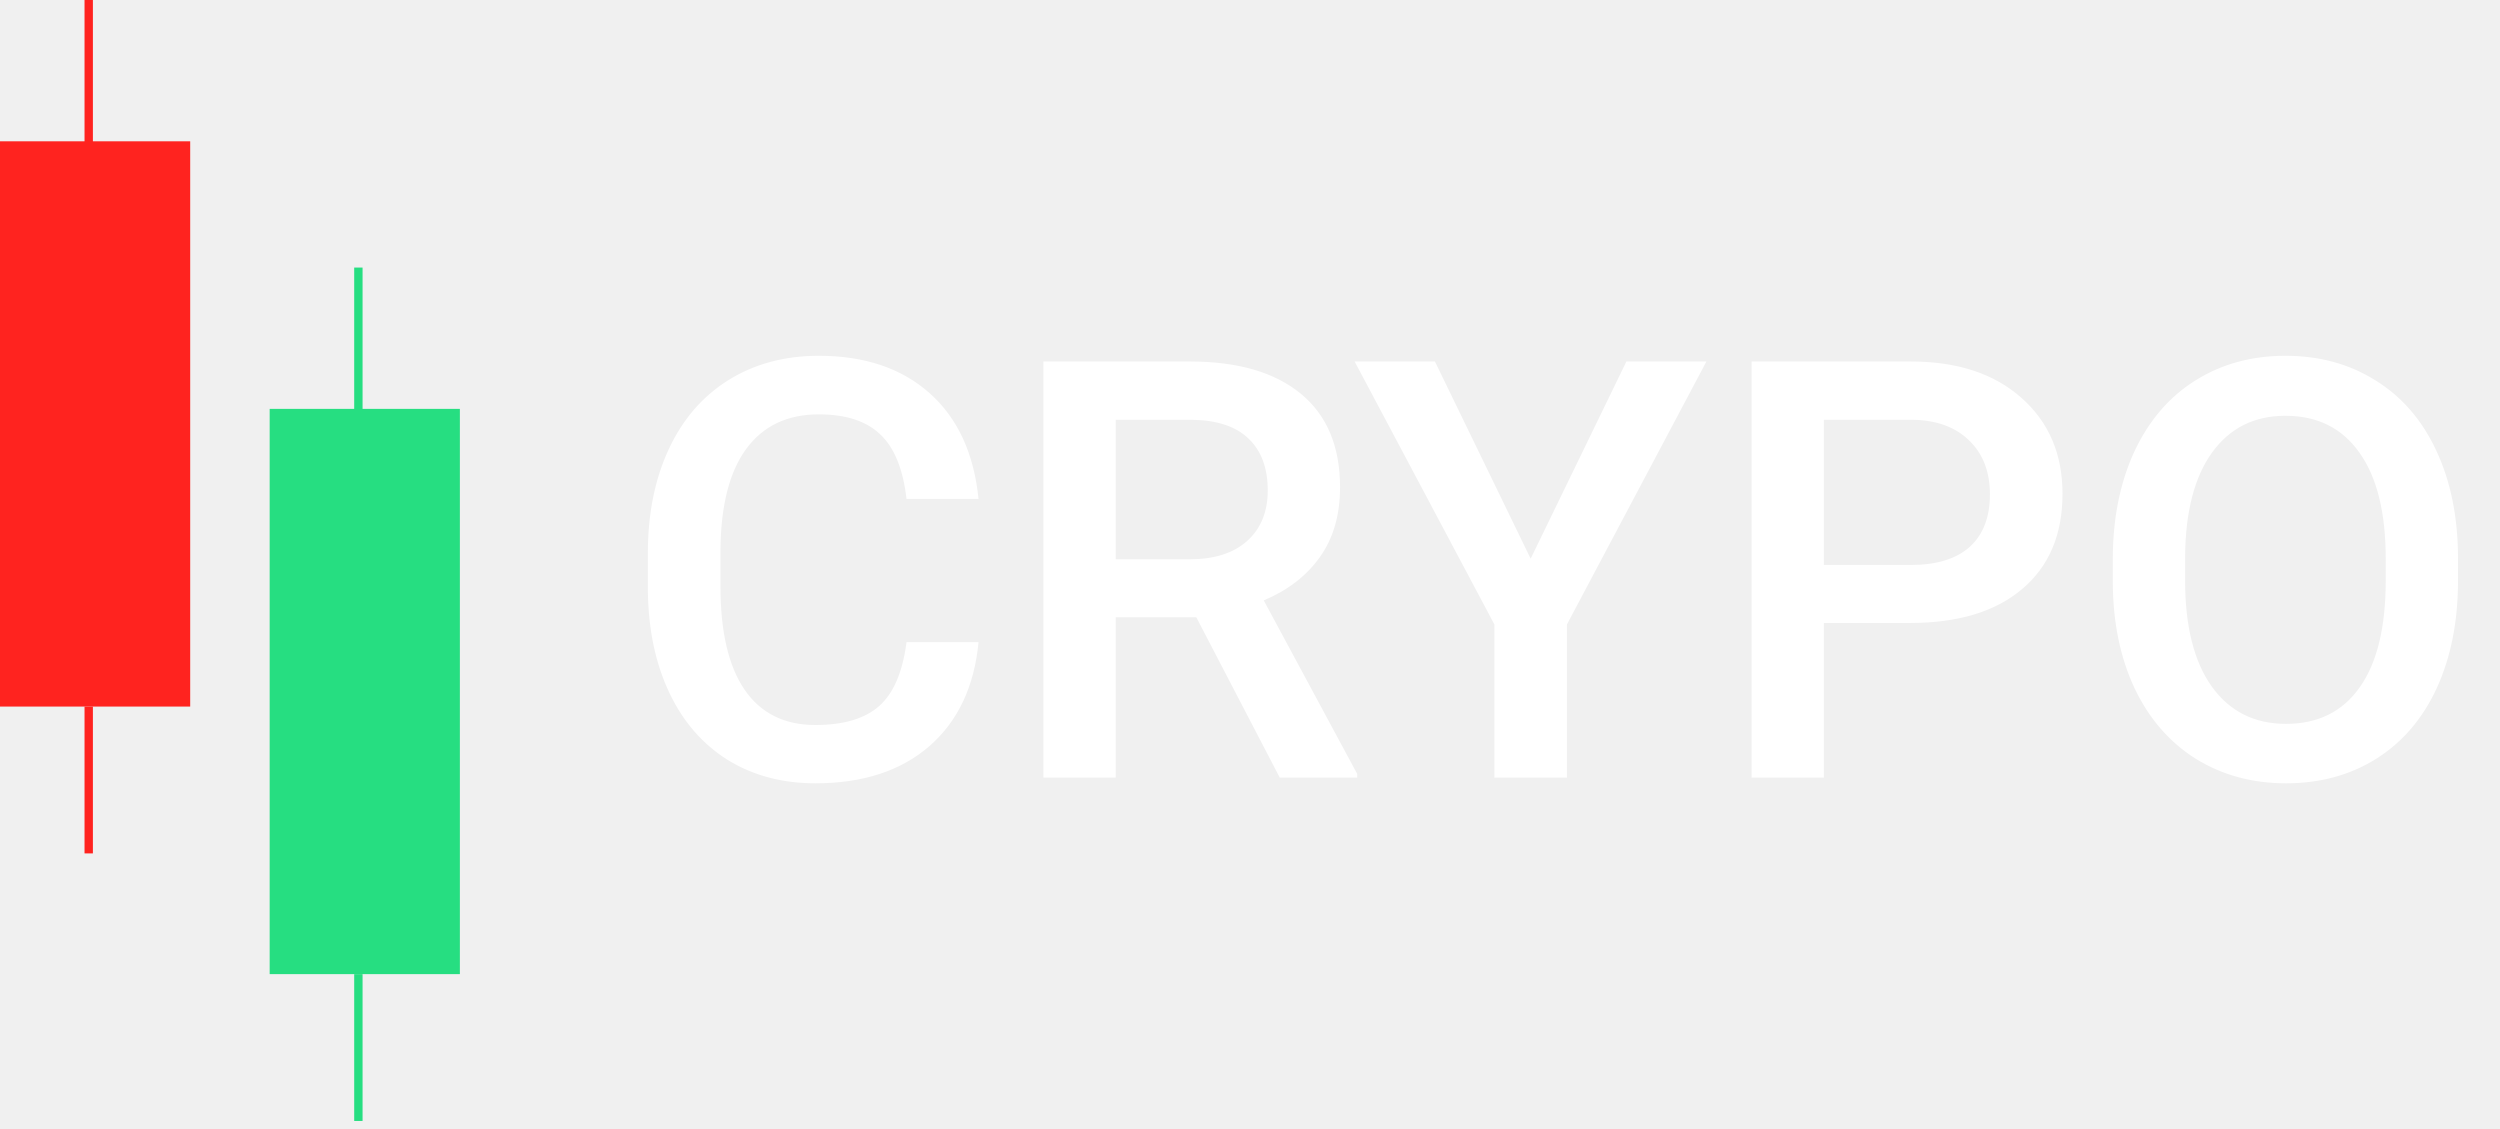
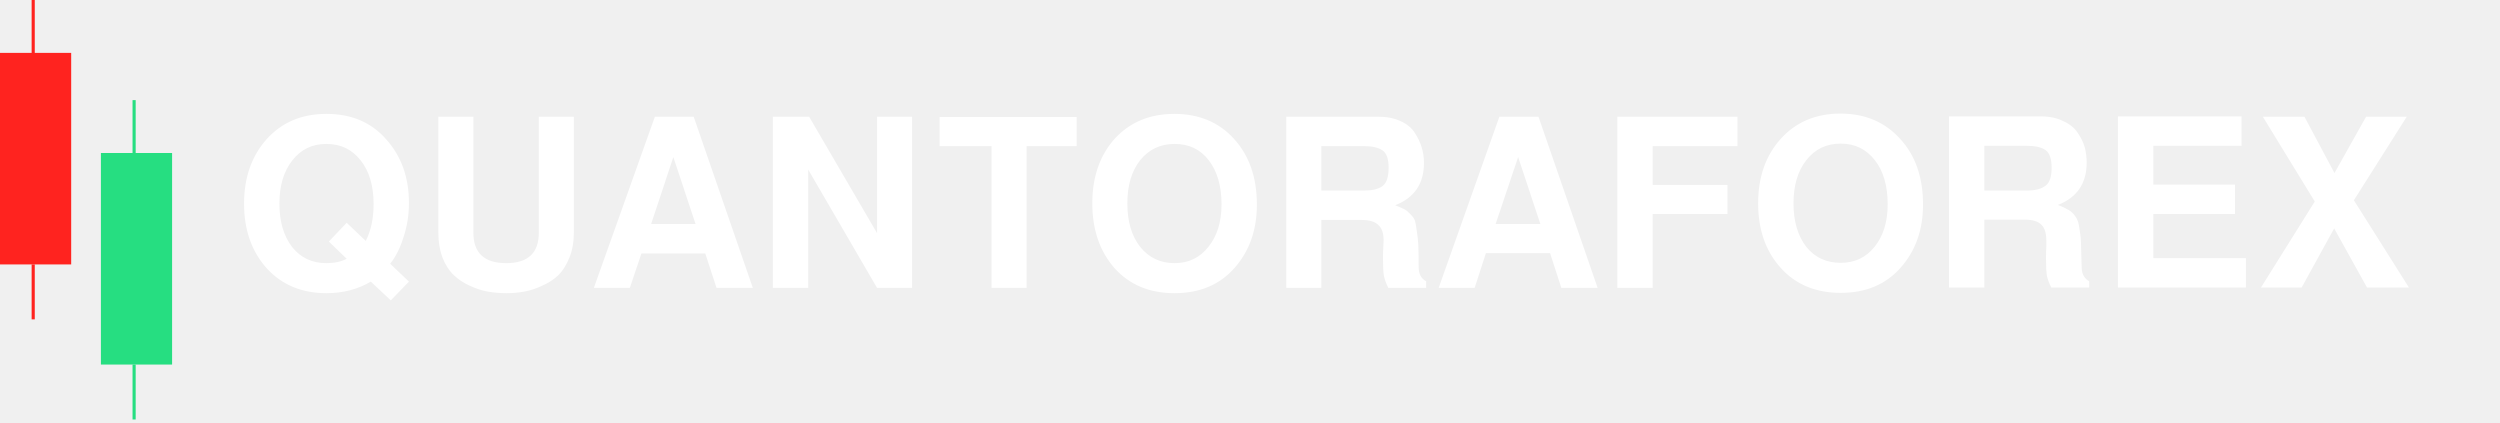
- <svg xmlns="http://www.w3.org/2000/svg" width="299" height="135" viewBox="0 0 299 135" fill="none">
-   <path d="M117.032 76.799C116.531 82.108 114.571 86.255 111.153 89.24C107.735 92.203 103.189 93.684 97.516 93.684C93.551 93.684 90.053 92.749 87.022 90.881C84.015 88.99 81.69 86.312 80.05 82.849C78.409 79.385 77.555 75.363 77.486 70.783V66.135C77.486 61.441 78.318 57.305 79.981 53.727C81.645 50.15 84.026 47.393 87.125 45.456C90.247 43.519 93.847 42.551 97.926 42.551C103.417 42.551 107.838 44.043 111.188 47.028C114.537 50.013 116.485 54.229 117.032 59.675H108.419C108.009 56.097 106.961 53.523 105.274 51.95C103.611 50.355 101.161 49.558 97.926 49.558C94.166 49.558 91.272 50.936 89.244 53.693C87.239 56.428 86.213 60.45 86.168 65.759V70.168C86.168 75.546 87.125 79.647 89.039 82.473C90.976 85.298 93.801 86.711 97.516 86.711C100.911 86.711 103.463 85.948 105.172 84.421C106.881 82.894 107.963 80.353 108.419 76.799H117.032ZM143.077 73.825H133.438V93H124.791V43.234H142.291C148.033 43.234 152.465 44.522 155.587 47.097C158.709 49.672 160.27 53.397 160.27 58.273C160.27 61.6 159.461 64.392 157.843 66.647C156.248 68.88 154.015 70.601 151.144 71.809L162.32 92.556V93H153.058L143.077 73.825ZM133.438 66.887H142.325C145.242 66.887 147.521 66.158 149.161 64.699C150.802 63.218 151.622 61.202 151.622 58.649C151.622 55.983 150.859 53.921 149.332 52.463C147.828 51.005 145.572 50.253 142.564 50.207H133.438V66.887ZM183.067 66.818L194.518 43.234H204.088L187.408 74.68V93H178.727V74.68L162.013 43.234H171.617L183.067 66.818ZM218.136 74.509V93H209.488V43.234H228.526C234.086 43.234 238.495 44.681 241.754 47.575C245.035 50.469 246.676 54.297 246.676 59.06C246.676 63.936 245.069 67.73 241.856 70.441C238.666 73.153 234.189 74.509 228.424 74.509H218.136ZM218.136 67.57H228.526C231.603 67.57 233.95 66.853 235.567 65.417C237.185 63.959 237.994 61.862 237.994 59.128C237.994 56.439 237.174 54.297 235.533 52.702C233.893 51.084 231.637 50.253 228.766 50.207H218.136V67.57ZM293.98 69.416C293.98 74.292 293.137 78.576 291.451 82.268C289.765 85.936 287.35 88.762 284.205 90.744C281.083 92.704 277.483 93.684 273.404 93.684C269.371 93.684 265.771 92.704 262.604 90.744C259.459 88.762 257.021 85.948 255.289 82.302C253.58 78.656 252.714 74.452 252.691 69.689V66.887C252.691 62.033 253.546 57.749 255.255 54.035C256.987 50.321 259.413 47.484 262.535 45.524C265.68 43.542 269.28 42.551 273.336 42.551C277.392 42.551 280.981 43.531 284.103 45.49C287.247 47.427 289.674 50.23 291.383 53.898C293.092 57.544 293.958 61.794 293.98 66.647V69.416ZM285.333 66.818C285.333 61.304 284.285 57.077 282.188 54.138C280.115 51.198 277.164 49.728 273.336 49.728C269.599 49.728 266.671 51.198 264.552 54.138C262.455 57.054 261.384 61.19 261.339 66.545V69.416C261.339 74.885 262.398 79.112 264.518 82.097C266.66 85.082 269.622 86.574 273.404 86.574C277.232 86.574 280.172 85.116 282.223 82.199C284.296 79.283 285.333 75.022 285.333 69.416V66.818Z" fill="white" />
-   <rect x="32.252" y="48.901" width="22.748" height="67.605" fill="#26DE81" />
-   <line x1="42.862" y1="32" x2="42.862" y2="49.56" stroke="#26DE81" />
-   <line x1="42.862" y1="116.507" x2="42.862" y2="134.067" stroke="#26DE81" />
-   <rect y="16.901" width="22.748" height="67.605" fill="#FF231F" />
-   <line x1="10.61" y1="8.64691e-09" x2="10.61" y2="17.56" stroke="#FF231F" />
-   <line x1="10.61" y1="84.507" x2="10.61" y2="102.067" stroke="#FF231F" />
+ <svg xmlns="http://www.w3.org/2000/svg" version="1.2" viewBox="0 0 799 135" width="799" height="135">
+   <style>
+ 		.s0 { fill: #ffffff } 
+ 		.s1 { fill: #26de81 } 
+ 		.s2 { fill: none;stroke: #26de81 } 
+ 		.s3 { fill: #ff231f } 
+ 		.s4 { fill: none;stroke: #ff231f } 
+ 	</style>
+   <path id="QUANTORAFOREX" class="s0" aria-label="QUANTORAFOREX" d="m104.3 36.4q12 0 19.1 8.1 7.3 8.1 7.3 20.4 0 5.6-1.7 10.8-1.6 5.2-4.3 8.6l6 5.7-5.8 6-6.4-6q-6.2 3.7-14.2 3.7-11.8 0-19.1-8-7.2-8.1-7.2-20.6 0-12.5 7.2-20.6 7.3-8.1 19.1-8.1zm0.8 40.8l5.7-6 6.1 5.8q2.5-4.9 2.5-11.8 0-8.7-4.1-13.9-4.1-5.3-11-5.3-6.8 0-10.9 5.3-4.1 5.2-4.1 13.8 0 8.6 4.1 13.9 4.1 5.1 10.9 5.1 3.9 0 6.5-1.4zm62.4 16q-2.7 0.5-5.7 0.5-3 0-5.9-0.5-2.8-0.5-5.8-1.9-2.9-1.3-5.1-3.4-2.2-2.1-3.6-5.6-1.3-3.5-1.3-7.9v-37.1h11.2v37.1q0 9.7 10.5 9.7 10.4 0 10.4-9.7v-37.1h11.2v37.1q0 4.4-1.4 7.9-1.4 3.5-3.5 5.6-2.2 2.1-5.2 3.4-2.9 1.4-5.8 1.9zm61.5-1.2l-3.6-11h-20.4l-3.7 11h-11.5l19.5-54.7h12.4l18.9 54.7zm-20.9-20.4h14.2l-7.1-21.4zm83.4 20.4h-11.2l-22-37.8v37.8h-11.3v-54.7h11.6l21.7 37.2v-37.2h11.2zm52.6-45.3h-16v45.3h-11.2v-45.3h-16.6v-9.3h43.8zm12.1 39q-7.1-8.1-7.1-20.7 0-12.6 7.1-20.6 7.3-8 19.1-8 11.9 0 19.1 8 7.3 8 7.3 21 0 12.2-7.2 20.3-7.1 8-19.1 8-12 0-19.2-8zm19.2-39.7q-6.8 0-11 5.2-4.1 5.2-4.1 13.8 0 8.7 4.1 13.9 4.2 5.2 11 5.2 6.7 0 10.8-5.2 4.2-5.2 4.2-13.6 0-8.8-4.1-14.1-4-5.2-10.9-5.2zm66.6 36.6q0-2.3 0.1-3.5 0.1-1.3 0.1-2.3 0-3.4-1.7-4.9-1.6-1.6-5.3-1.6h-12.9v21.7h-11.2v-54.7h29.3q4.2 0 7.2 1.4 3.1 1.4 4.6 3.8 1.5 2.3 2.2 4.7 0.7 2.3 0.7 4.9 0 9.9-9.2 13.5 2 0.8 3 1.3 0.9 0.5 1.9 1.6 1.1 1.1 1.4 2 0.3 0.9 0.6 3.3 0.4 2.4 0.5 4.7 0.1 2.4 0.1 6.9 0 3.2 2.4 4.5v2.1h-12.1q-1-2-1.4-3.8-0.3-1.8-0.3-5.6zm1.8-29q0-4.2-1.9-5.5-2-1.4-6-1.4h-13.6v14.2h13.6q4 0 5.9-1.4 2-1.4 2-5.9zm55.2 38.4l-3.6-11.1h-20.5l-3.6 11.1h-11.5l19.4-54.7h12.5l18.9 54.7zm-21-20.4h14.3l-7.1-21.4zm74.1-3.2h-23.9v23.6h-11.3v-54.7h38.4v9.4h-27.1v12.4h23.9zm17 17.2q-7.2-8-7.2-20.6 0-12.6 7.2-20.6 7.3-8.1 19.1-8.1 11.8 0 19.1 8.1 7.3 7.9 7.3 21 0 12.1-7.2 20.2-7.1 8-19.1 8-12 0-19.2-8zm19.2-39.7q-6.9 0-11 5.3-4.1 5.2-4.1 13.8 0 8.6 4.1 13.9 4.1 5.1 11 5.1 6.7 0 10.8-5.1 4.2-5.2 4.2-13.6 0-8.9-4.1-14.1-4.1-5.3-10.9-5.3zm65.6 36.6q0-2.2 0.1-3.5 0-1.3 0-2.2 0-3.5-1.6-5-1.6-1.6-5.3-1.6h-12.9v21.7h-11.3v-54.7h29.4q4.1 0 7.1 1.5 3.1 1.4 4.6 3.7 1.6 2.3 2.3 4.7 0.6 2.4 0.6 4.9 0 9.9-9.2 13.5 2.1 0.8 3 1.4 1 0.4 2 1.5 1 1.2 1.3 2.1 0.4 0.9 0.7 3.3 0.4 2.4 0.4 4.7 0.1 2.3 0.2 6.9 0 3.1 2.4 4.5v2h-12.1q-1-1.9-1.4-3.7-0.3-1.8-0.3-5.7zm1.8-28.9q0-4.2-1.9-5.6-2-1.4-6-1.4h-13.6v14.3h13.6q3.9 0 5.9-1.5 2-1.4 2-5.8zm58.6 14.8h-26.1v14.1h29.6v9.4h-40.9v-54.7h39.5v9.4h-28.2v12.4h26.1zm54.9-31.1l-16.9 26.7 17.6 27.9h-13.4l-10.5-18.9-10.4 18.9h-13l17.2-27.5-16.6-27.1h13.3l9.6 18 10.1-18z" />
+   <path fill-rule="evenodd" class="s1" d="m32.25 48.9h22.75v67.61h-22.75z" />
+   <path fill-rule="evenodd" class="s2" d="m42.86 32v17.56" />
+   <path fill-rule="evenodd" class="s2" d="m42.86 116.51v17.56" />
+   <path fill-rule="evenodd" class="s3" d="m0 16.9h22.75v67.61h-22.75z" />
+   <path fill-rule="evenodd" class="s4" d="m10.61 0v17.56" />
+   <path fill-rule="evenodd" class="s4" d="m10.61 84.51v17.56" />
</svg>
